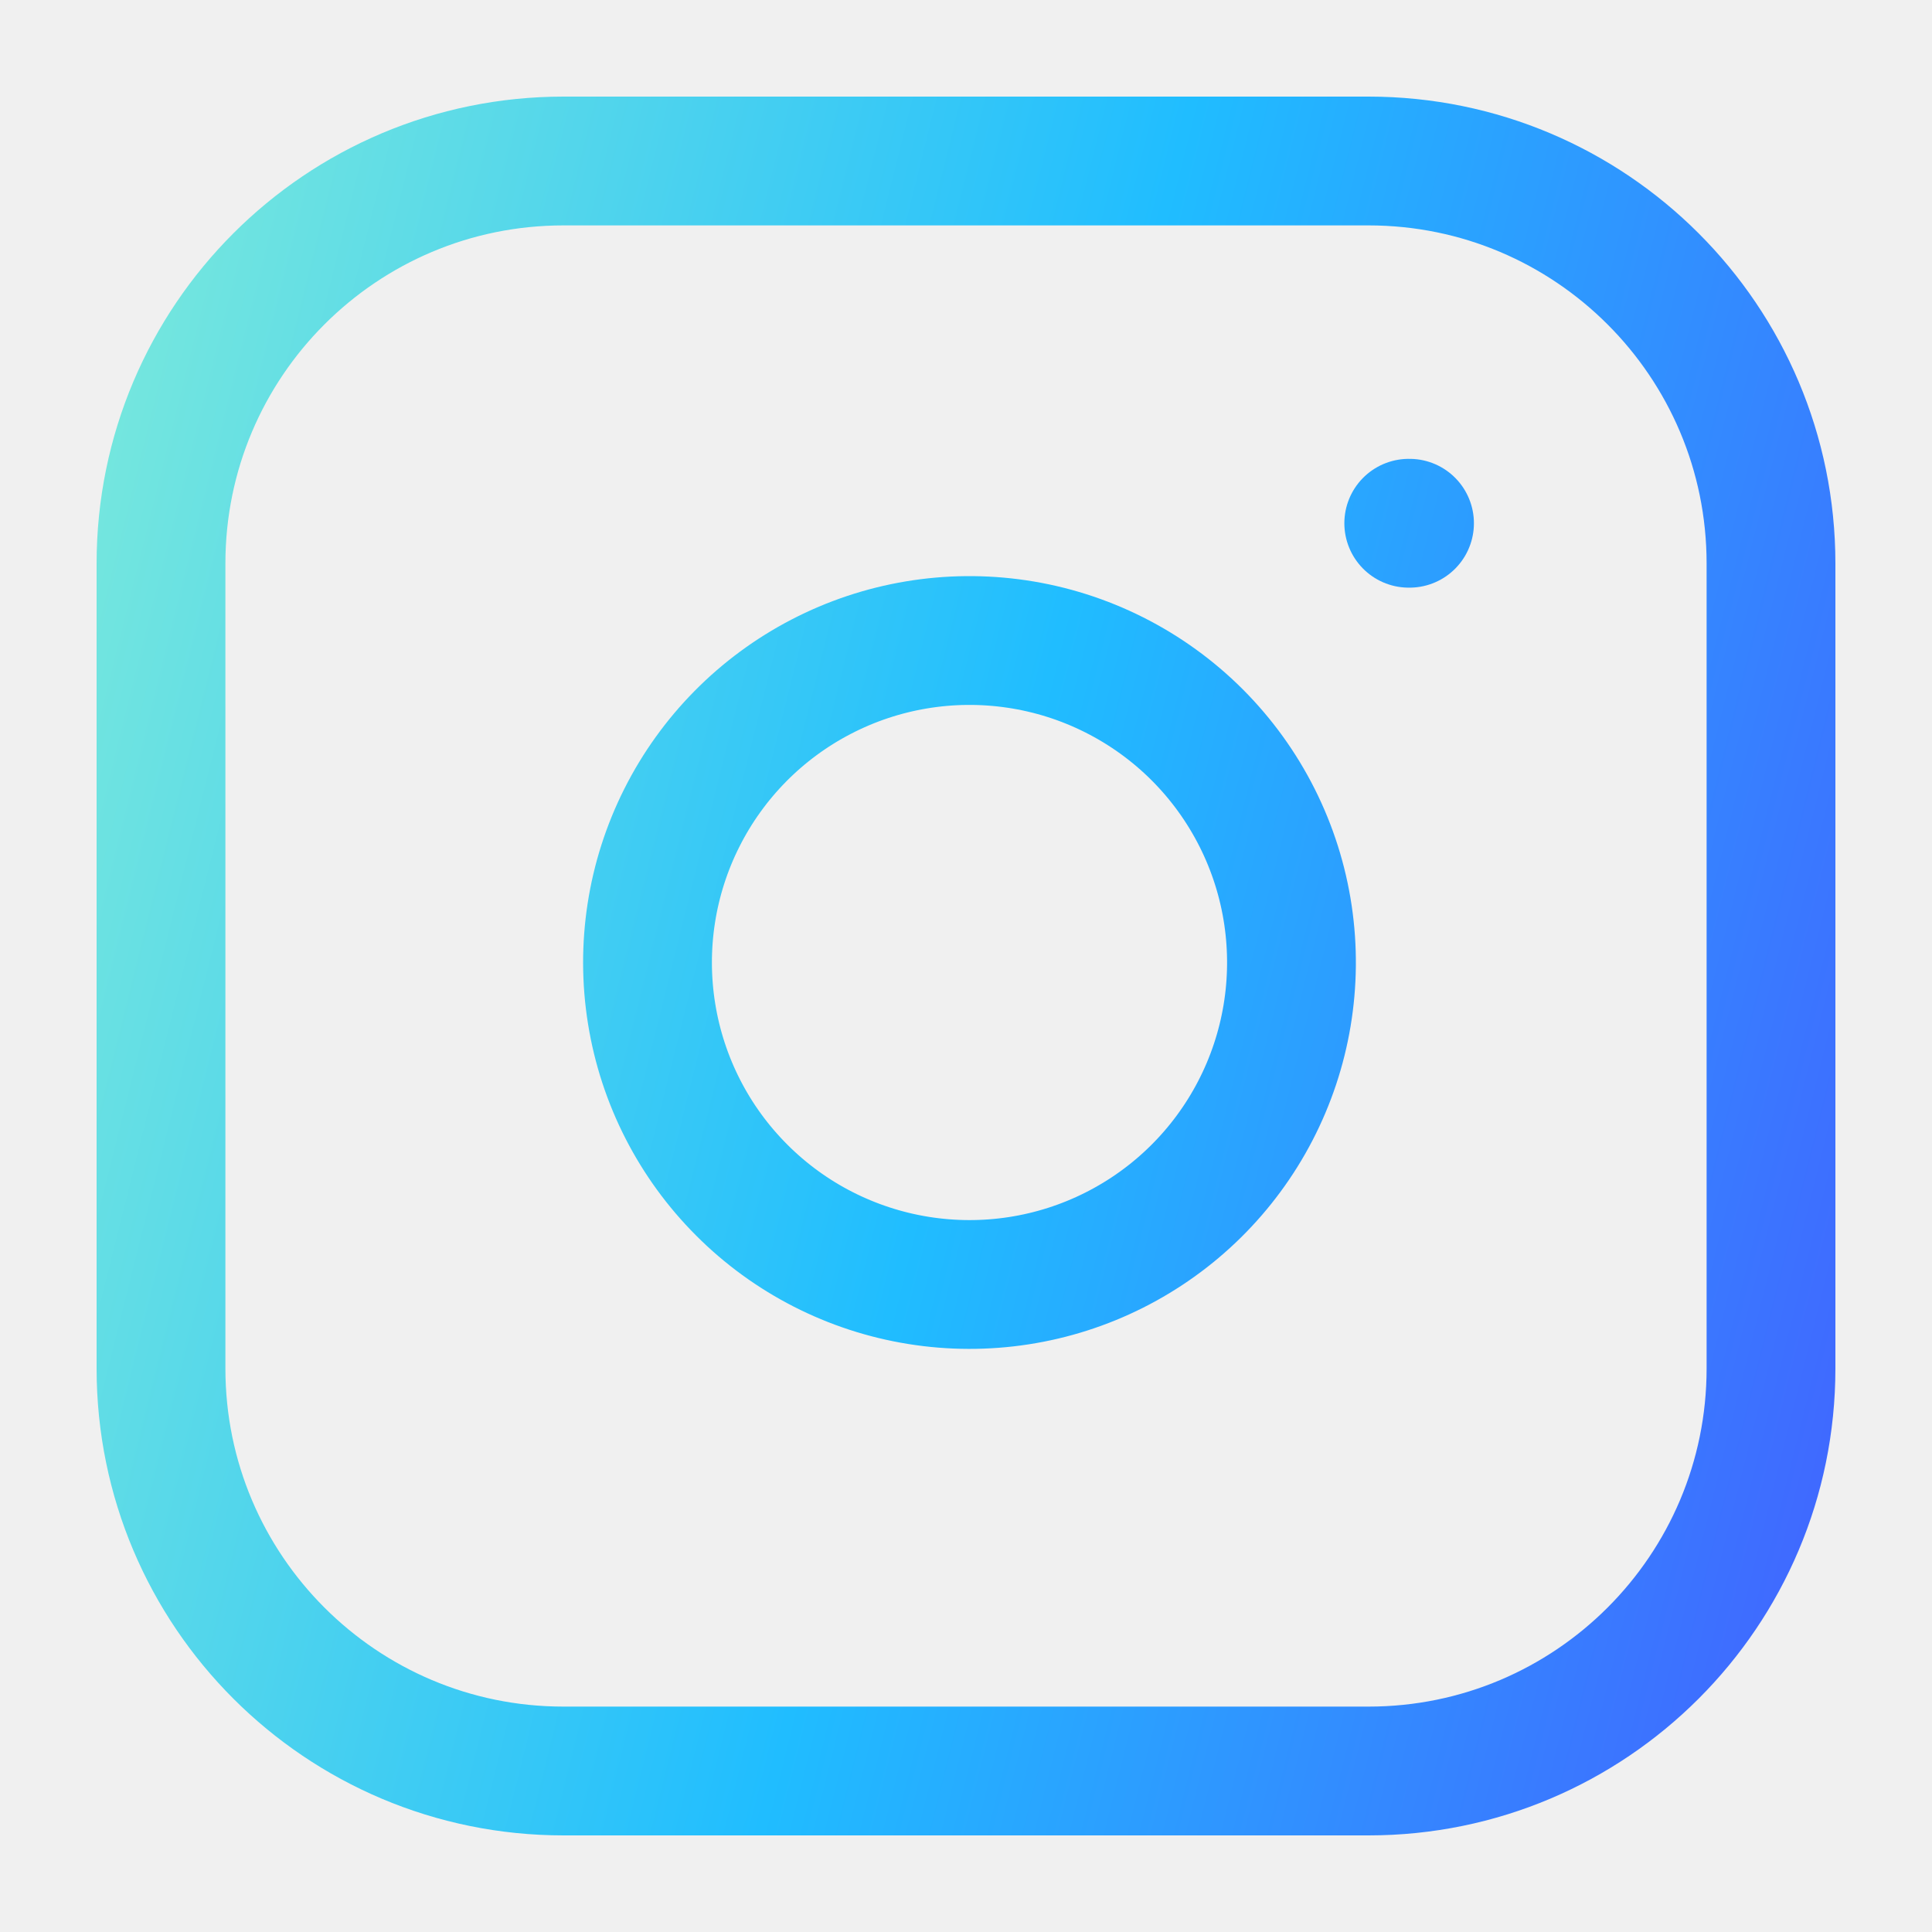
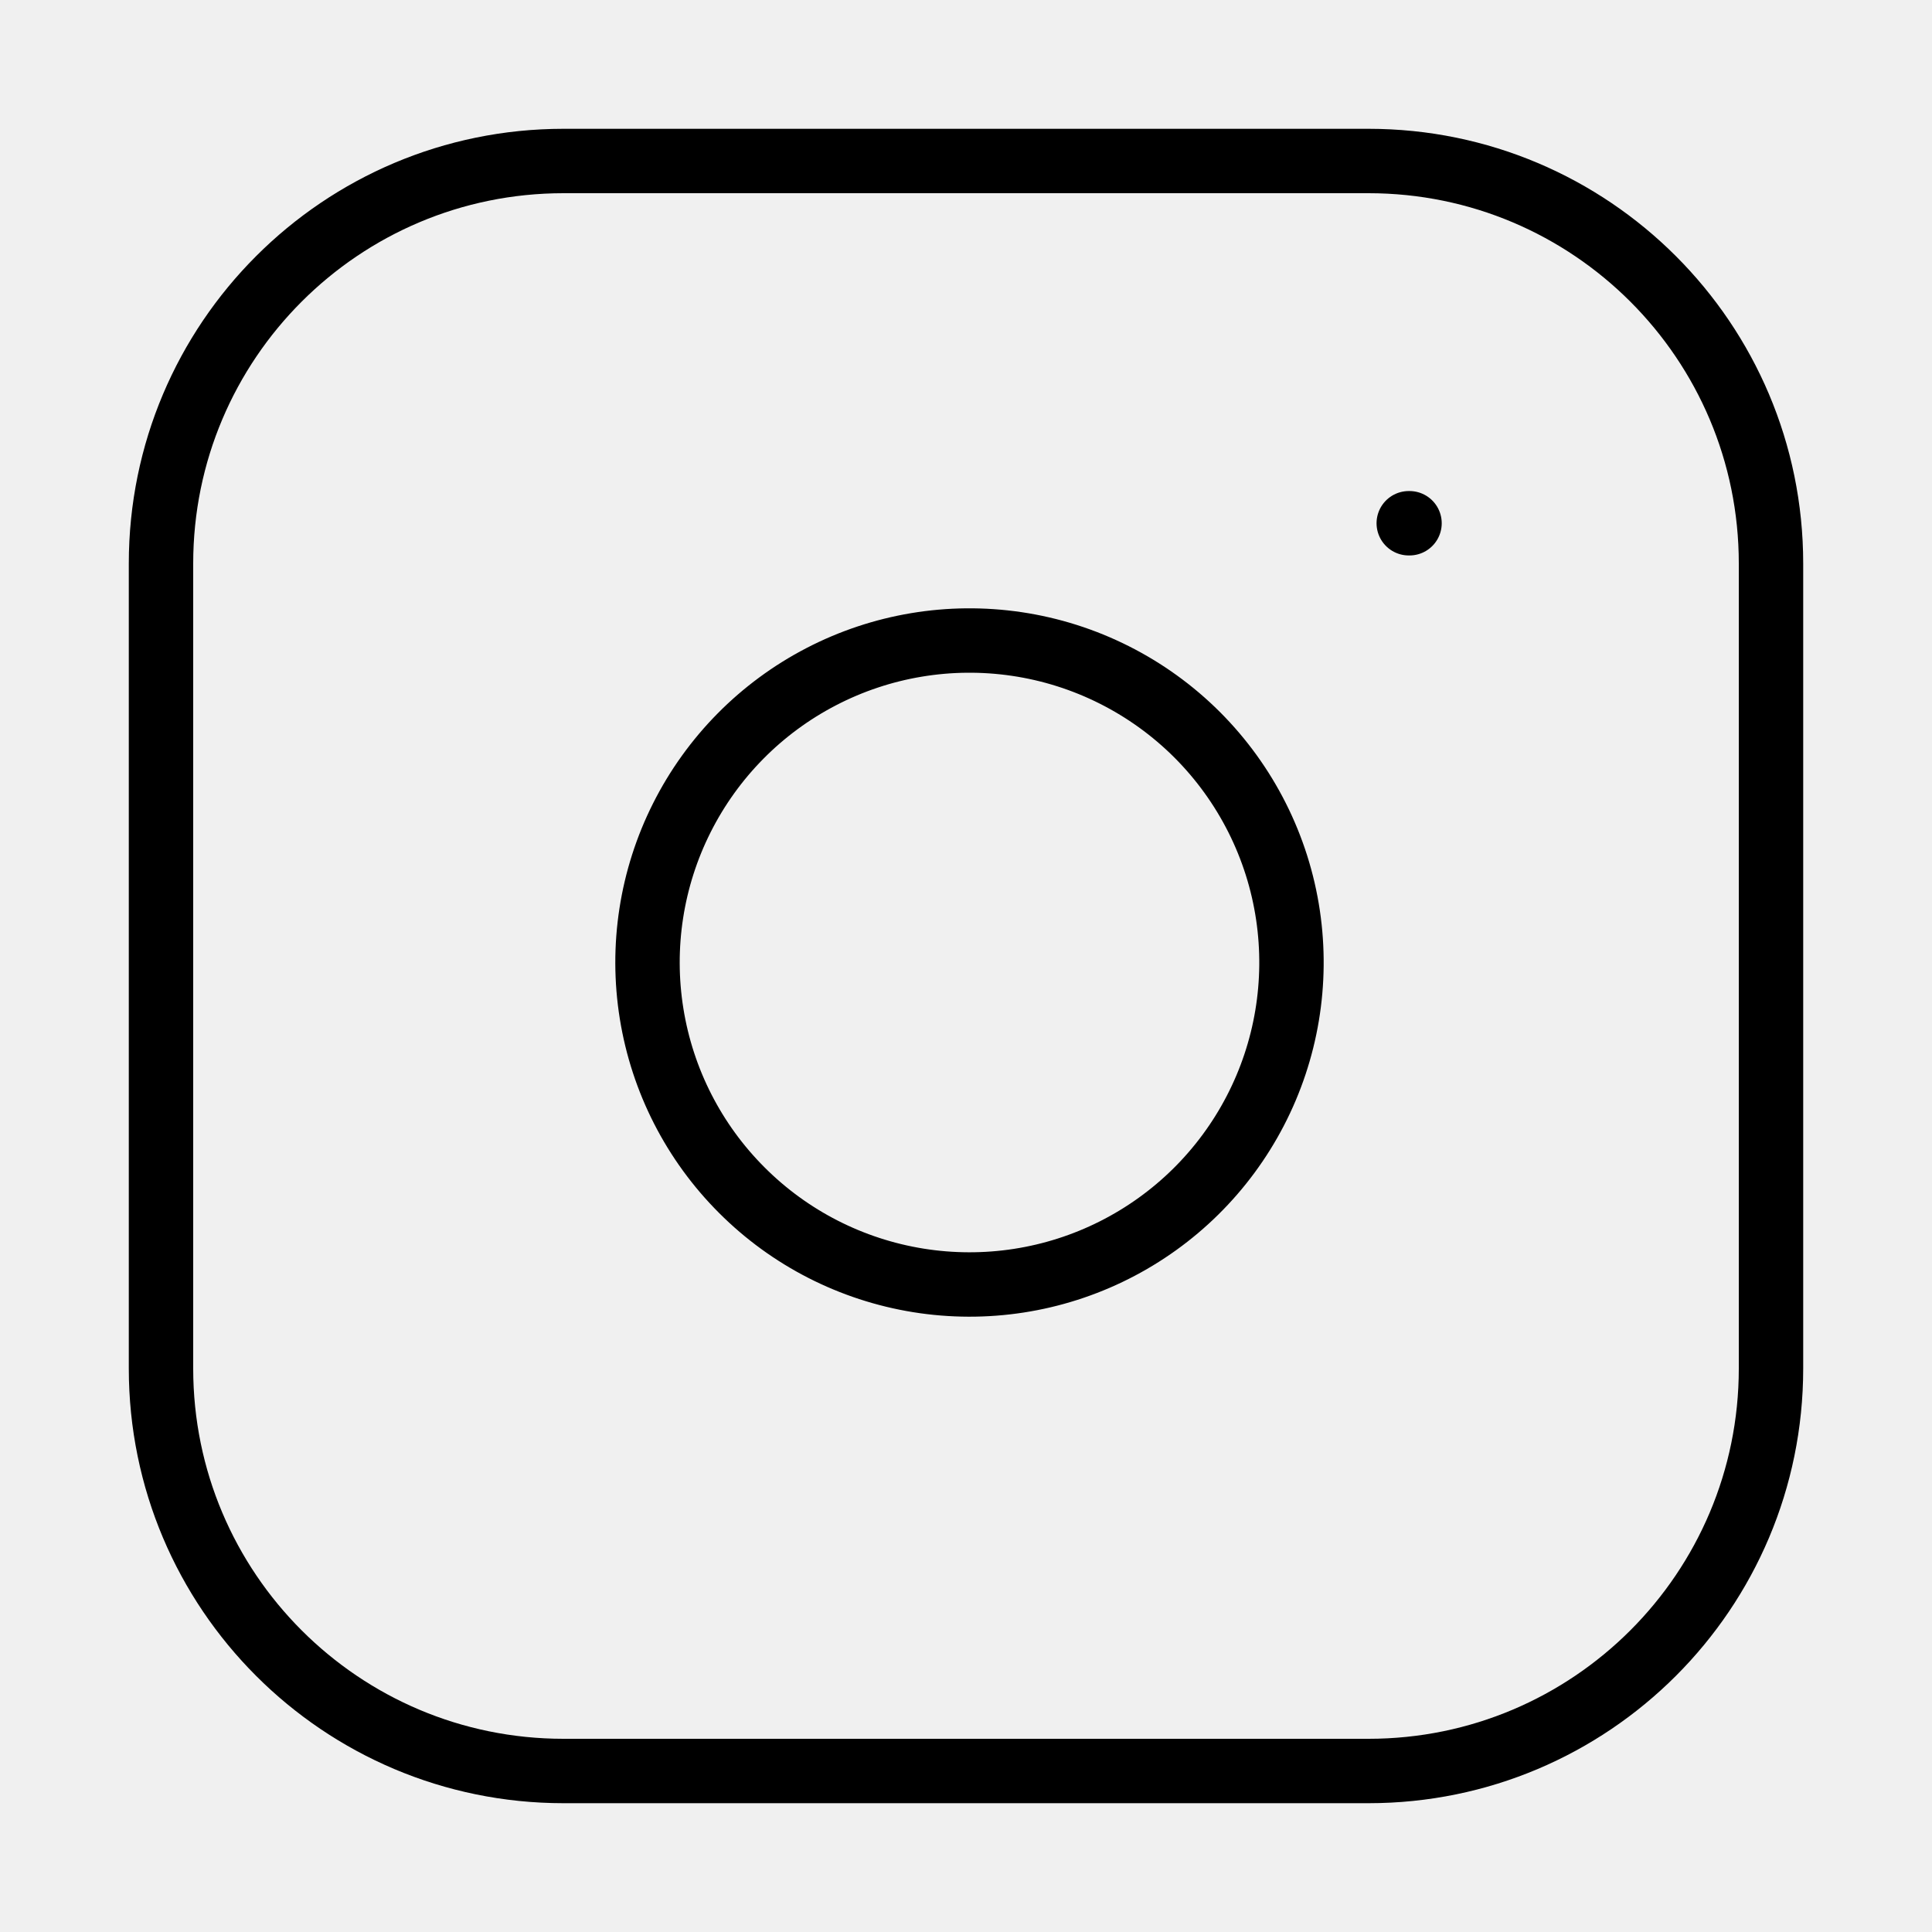
<svg xmlns="http://www.w3.org/2000/svg" width="30" height="30" viewBox="0 0 30 30" fill="none">
  <mask id="mask0_146_320" style="mask-type:alpha" maskUnits="userSpaceOnUse" x="0" y="0" width="30" height="30">
-     <path d="M21.25 2.5H8.75C5.298 2.5 2.5 5.298 2.5 8.75V21.25C2.5 24.702 5.298 27.5 8.75 27.5H21.25C24.702 27.5 27.5 24.702 27.5 21.25V8.75C27.5 5.298 24.702 2.5 21.25 2.5Z" stroke="white" stroke-width="2" stroke-linecap="round" stroke-linejoin="round" />
-     <path d="M20 14.212C20.154 15.253 19.977 16.315 19.492 17.249C19.008 18.182 18.242 18.939 17.302 19.412C16.363 19.885 15.298 20.049 14.26 19.882C13.222 19.715 12.262 19.225 11.519 18.481C10.775 17.738 10.285 16.779 10.118 15.74C9.951 14.702 10.115 13.637 10.588 12.698C11.061 11.758 11.818 10.992 12.751 10.508C13.685 10.023 14.747 9.846 15.788 10C16.849 10.157 17.831 10.652 18.59 11.41C19.348 12.169 19.843 13.151 20 14.212Z" stroke="white" stroke-width="2" stroke-linecap="round" stroke-linejoin="round" />
-     <path d="M21.875 8.125H21.887" stroke="white" stroke-width="2" stroke-linecap="round" stroke-linejoin="round" />
+     <path d="M21.25 2.5H8.75C5.298 2.5 2.5 5.298 2.5 8.75V21.25C2.5 24.702 5.298 27.5 8.75 27.5H21.25C24.702 27.5 27.5 24.702 27.5 21.25V8.75C27.5 5.298 24.702 2.5 21.25 2.5Z" stroke="white" strokeWidth="2" stroke-linecap="round" stroke-linejoin="round" />
+     <path d="M20 14.212C20.154 15.253 19.977 16.315 19.492 17.249C19.008 18.182 18.242 18.939 17.302 19.412C16.363 19.885 15.298 20.049 14.26 19.882C13.222 19.715 12.262 19.225 11.519 18.481C10.775 17.738 10.285 16.779 10.118 15.74C9.951 14.702 10.115 13.637 10.588 12.698C11.061 11.758 11.818 10.992 12.751 10.508C13.685 10.023 14.747 9.846 15.788 10C16.849 10.157 17.831 10.652 18.59 11.41C19.348 12.169 19.843 13.151 20 14.212Z" stroke="white" strokeWidth="2" stroke-linecap="round" stroke-linejoin="round" />
+     <path d="M21.875 8.125H21.887" stroke="white" strokeWidth="2" stroke-linecap="round" stroke-linejoin="round" />
  </mask>
  <g mask="url(#mask0_146_320)">
    <path d="M-4.8 8.08C-4.8 -2.856 -2.456 -5.2 8.48 -5.2H21.92C32.856 -5.2 35.2 -2.856 35.2 8.08V21.52C35.2 32.456 32.856 34.8 21.92 34.8H8.48C-2.456 34.8 -4.8 32.456 -4.8 21.52V8.08Z" fill="url(#paint0_linear_146_320)" style="mix-blend-mode:darken" />
  </g>
  <defs>
    <linearGradient id="paint0_linear_146_320" x1="-4.8" y1="-3.54" x2="41.86" y2="8.097" gradientUnits="userSpaceOnUse">
-       <stop stop-color="#A5FECB" />
-       <stop offset="0.496" stop-color="#20BDFF" />
-       <stop offset="1" stop-color="#5433FF" />
+       <stop stopColor="#A5FECB" />
+       <stop offset="0.496" stopColor="#20BDFF" />
+       <stop offset="1" stopColor="#5433FF" />
    </linearGradient>
  </defs>
</svg>
